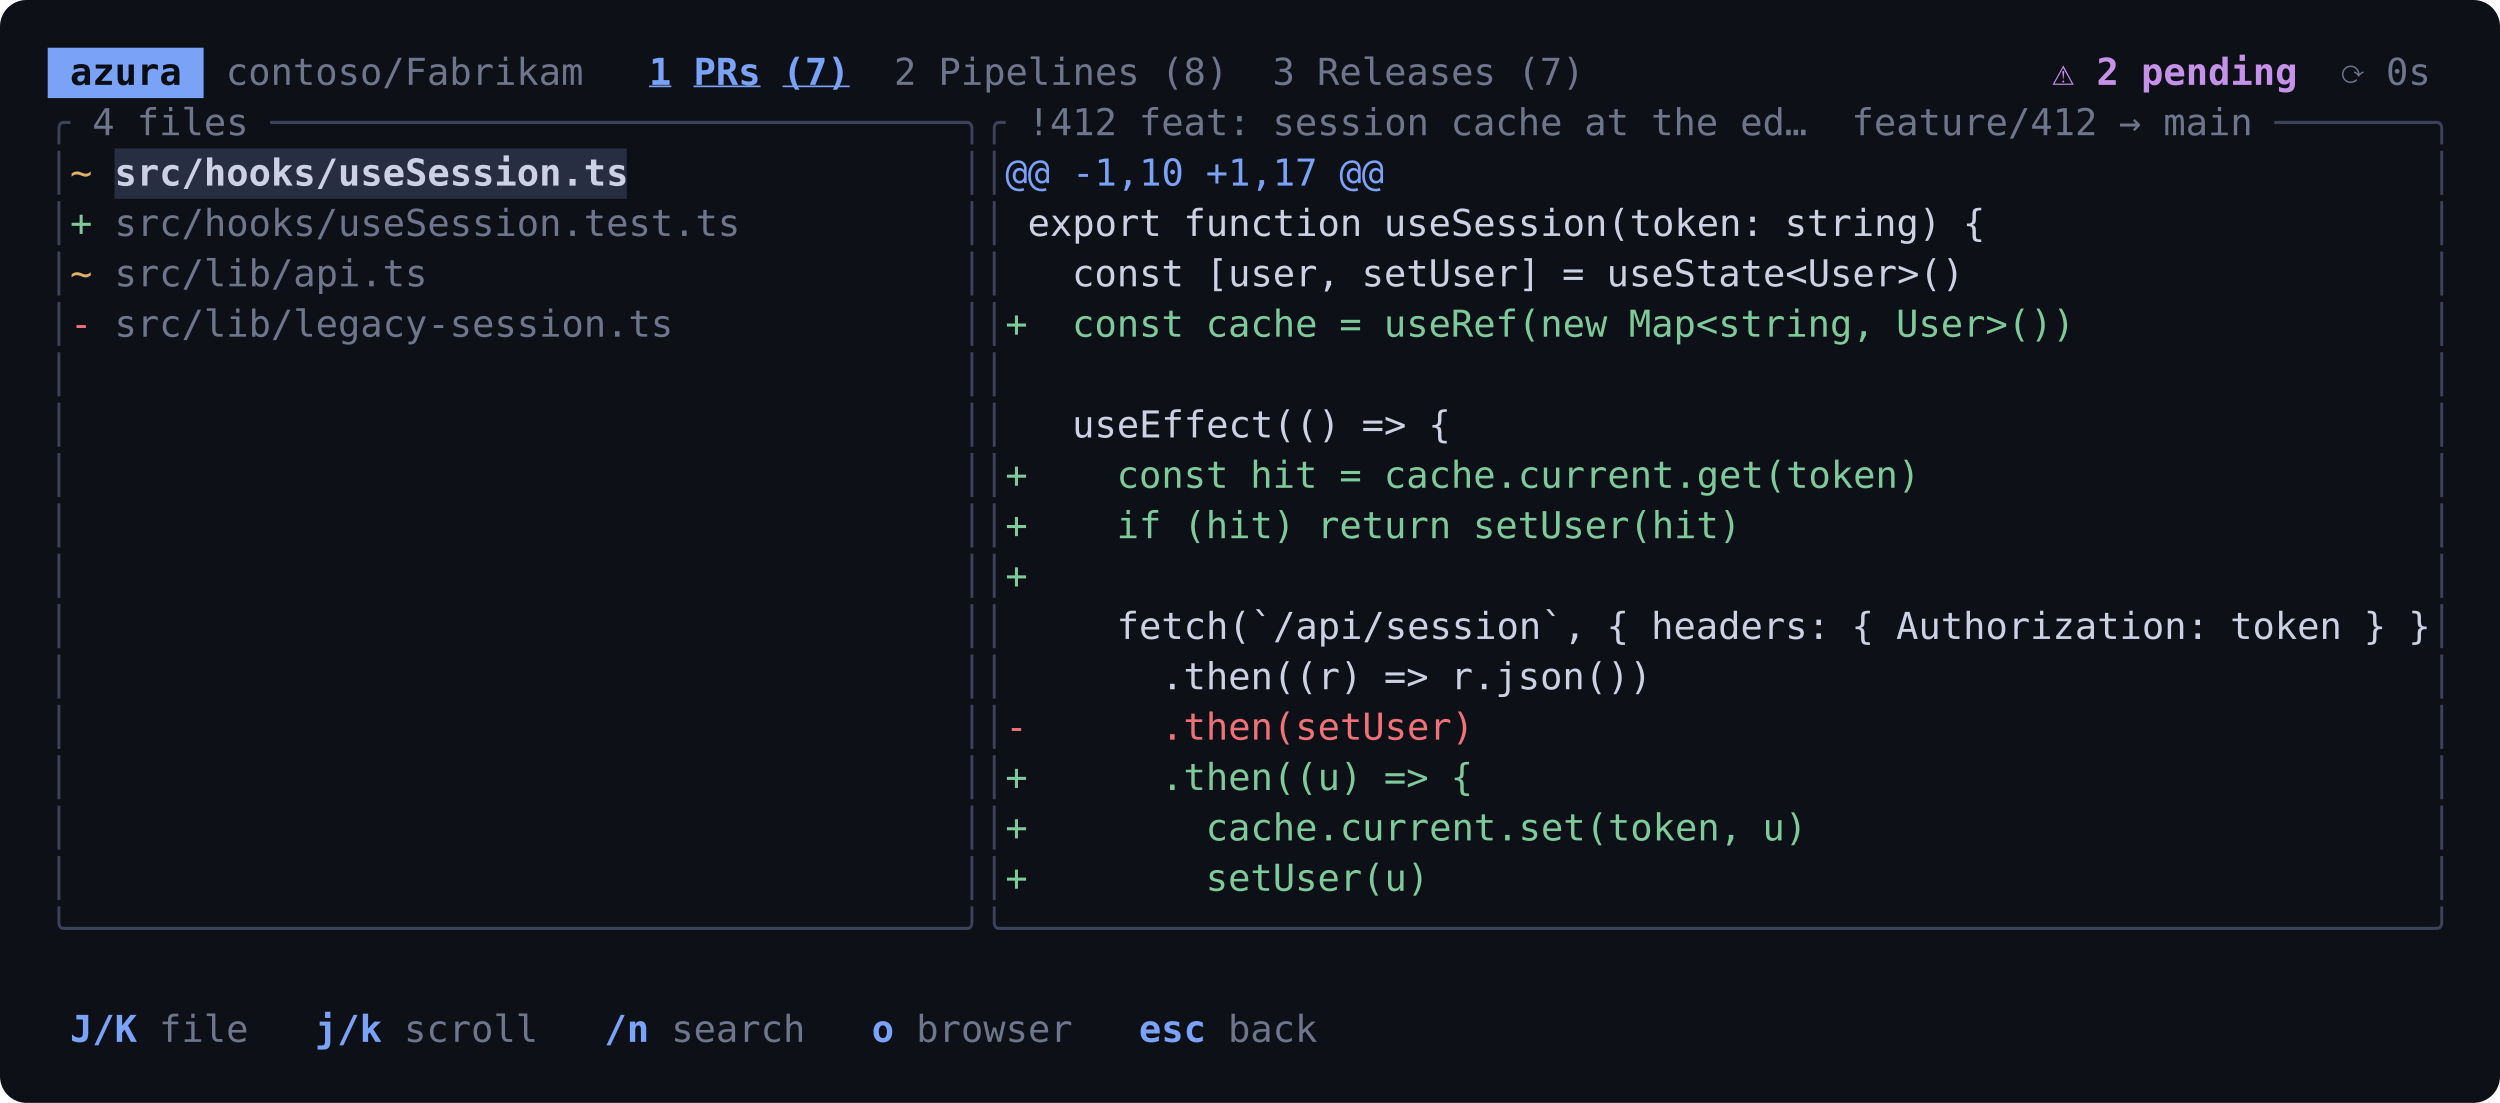
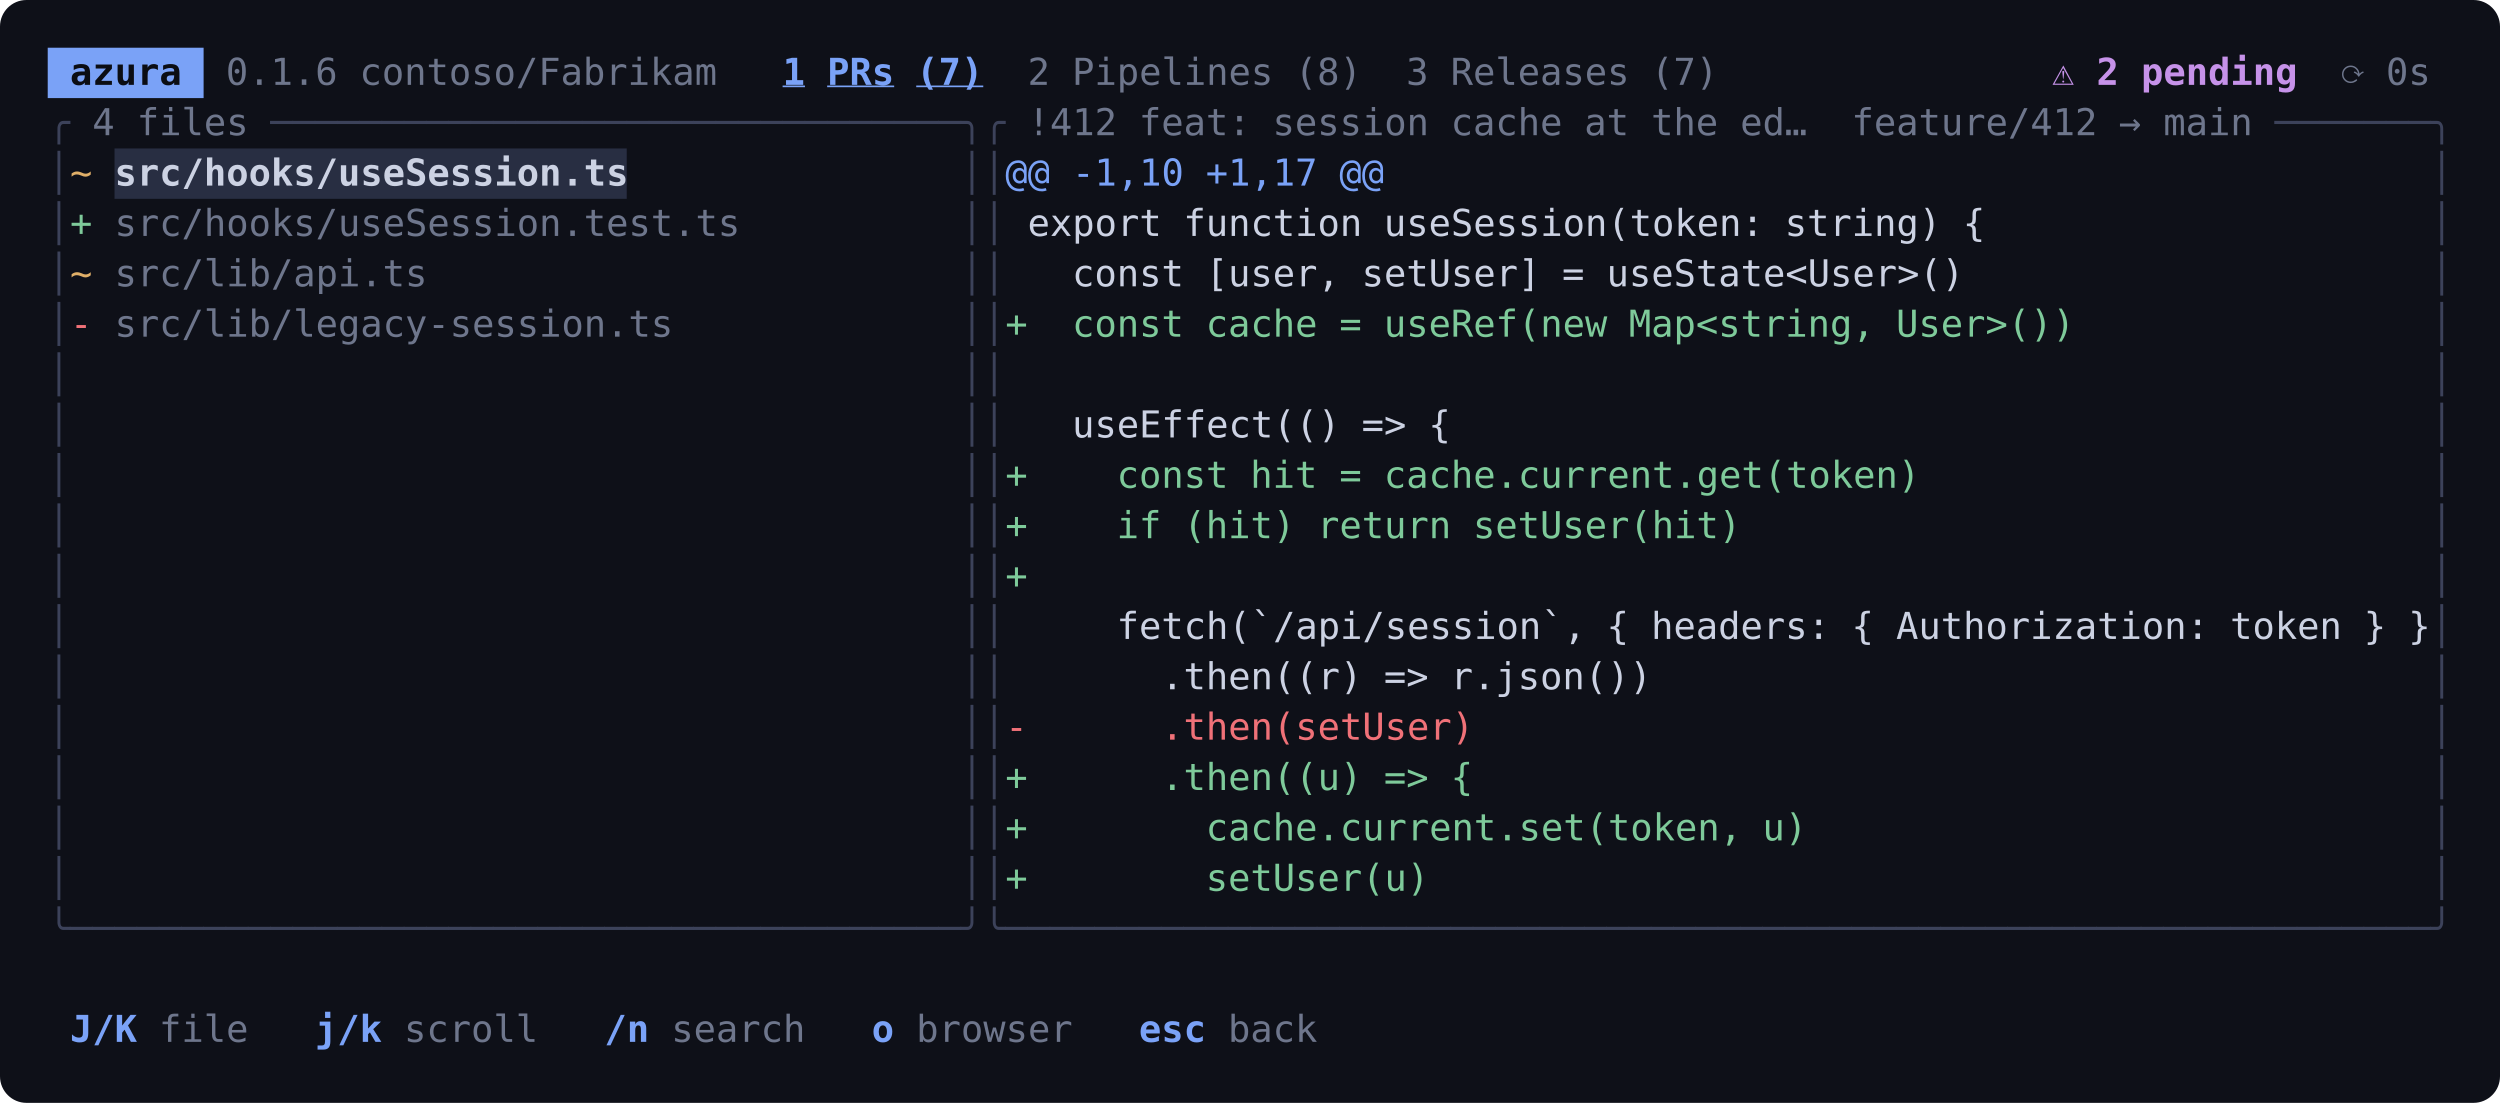
<svg xmlns="http://www.w3.org/2000/svg" width="943" height="416" viewBox="0 0 943 416">
  <rect width="943" height="416" rx="10" fill="#0e1018" />
  <g font-family="SFMono-Regular,Menlo,Consolas,'DejaVu Sans Mono',monospace" font-size="14" xml:space="preserve">
    <rect x="18.0" y="18.0" width="58.8" height="19" fill="#7aa2f7" />
    <text x="26.4" y="32.0" textLength="42.0" lengthAdjust="spacingAndGlyphs" fill="#0b0d14" font-weight="600">azura</text>
-     <text x="85.2" y="32.0" textLength="134.4" lengthAdjust="spacingAndGlyphs" fill="#6e768c">contoso/Fabrikam</text>
-     <text x="244.8" y="32.0" textLength="8.4" lengthAdjust="spacingAndGlyphs" fill="#7aa2f7" font-weight="600" text-decoration="underline">1</text>
-     <text x="261.6" y="32.0" textLength="25.2" lengthAdjust="spacingAndGlyphs" fill="#7aa2f7" font-weight="600" text-decoration="underline">PRs</text>
-     <text x="295.2" y="32.0" textLength="25.2" lengthAdjust="spacingAndGlyphs" fill="#7aa2f7" font-weight="600" text-decoration="underline">(7)</text>
-     <text x="337.2" y="32.0" textLength="8.4" lengthAdjust="spacingAndGlyphs" fill="#6e768c">2</text>
-     <text x="354.0" y="32.0" textLength="75.6" lengthAdjust="spacingAndGlyphs" fill="#6e768c">Pipelines</text>
-     <text x="438.0" y="32.0" textLength="25.2" lengthAdjust="spacingAndGlyphs" fill="#6e768c">(8)</text>
-     <text x="480.0" y="32.0" textLength="8.4" lengthAdjust="spacingAndGlyphs" fill="#6e768c">3</text>
-     <text x="496.8" y="32.0" textLength="67.2" lengthAdjust="spacingAndGlyphs" fill="#6e768c">Releases</text>
-     <text x="572.4" y="32.0" textLength="25.2" lengthAdjust="spacingAndGlyphs" fill="#6e768c">(7)</text>
+     <text x="85.2" y="32.0" textLength="42.0" lengthAdjust="spacingAndGlyphs" fill="#6e768c">0.1.6</text>
+     <text x="135.6" y="32.0" textLength="134.4" lengthAdjust="spacingAndGlyphs" fill="#6e768c">contoso/Fabrikam</text>
+     <text x="295.2" y="32.0" textLength="8.4" lengthAdjust="spacingAndGlyphs" fill="#7aa2f7" font-weight="600" text-decoration="underline">1</text>
+     <text x="312.0" y="32.0" textLength="25.2" lengthAdjust="spacingAndGlyphs" fill="#7aa2f7" font-weight="600" text-decoration="underline">PRs</text>
+     <text x="345.6" y="32.0" textLength="25.2" lengthAdjust="spacingAndGlyphs" fill="#7aa2f7" font-weight="600" text-decoration="underline">(7)</text>
+     <text x="387.6" y="32.0" textLength="8.4" lengthAdjust="spacingAndGlyphs" fill="#6e768c">2</text>
+     <text x="404.4" y="32.0" textLength="75.6" lengthAdjust="spacingAndGlyphs" fill="#6e768c">Pipelines</text>
+     <text x="488.4" y="32.0" textLength="25.2" lengthAdjust="spacingAndGlyphs" fill="#6e768c">(8)</text>
+     <text x="530.4" y="32.0" textLength="8.4" lengthAdjust="spacingAndGlyphs" fill="#6e768c">3</text>
+     <text x="547.2" y="32.0" textLength="67.2" lengthAdjust="spacingAndGlyphs" fill="#6e768c">Releases</text>
+     <text x="622.8" y="32.0" textLength="25.2" lengthAdjust="spacingAndGlyphs" fill="#6e768c">(7)</text>
    <text x="774.0" y="32.0" textLength="8.4" lengthAdjust="spacingAndGlyphs" fill="#c692e9" font-weight="600">⚠</text>
    <text x="790.8" y="32.0" textLength="8.4" lengthAdjust="spacingAndGlyphs" fill="#c692e9" font-weight="600">2</text>
    <text x="807.6" y="32.0" textLength="58.8" lengthAdjust="spacingAndGlyphs" fill="#c692e9" font-weight="600">pending</text>
    <text x="883.2" y="32.0" textLength="8.4" lengthAdjust="spacingAndGlyphs" fill="#6e768c">⟳</text>
    <text x="900.0" y="32.0" textLength="16.8" lengthAdjust="spacingAndGlyphs" fill="#6e768c">0s</text>
    <text x="18.0" y="51.0" textLength="8.4" lengthAdjust="spacingAndGlyphs" fill="#3c425a">╭</text>
    <text x="34.8" y="51.0" textLength="8.4" lengthAdjust="spacingAndGlyphs" fill="#6e768c">4</text>
    <text x="51.6" y="51.0" textLength="42.0" lengthAdjust="spacingAndGlyphs" fill="#6e768c">files</text>
    <text x="102.0" y="51.0" textLength="8.4" lengthAdjust="spacingAndGlyphs" fill="#3c425a">─</text>
    <text x="110.4" y="51.0" textLength="8.4" lengthAdjust="spacingAndGlyphs" fill="#3c425a">─</text>
    <text x="118.8" y="51.0" textLength="8.4" lengthAdjust="spacingAndGlyphs" fill="#3c425a">─</text>
    <text x="127.2" y="51.0" textLength="8.4" lengthAdjust="spacingAndGlyphs" fill="#3c425a">─</text>
    <text x="135.6" y="51.0" textLength="8.4" lengthAdjust="spacingAndGlyphs" fill="#3c425a">─</text>
    <text x="144.0" y="51.0" textLength="8.4" lengthAdjust="spacingAndGlyphs" fill="#3c425a">─</text>
    <text x="152.4" y="51.0" textLength="8.4" lengthAdjust="spacingAndGlyphs" fill="#3c425a">─</text>
    <text x="160.8" y="51.0" textLength="8.4" lengthAdjust="spacingAndGlyphs" fill="#3c425a">─</text>
    <text x="169.2" y="51.0" textLength="8.4" lengthAdjust="spacingAndGlyphs" fill="#3c425a">─</text>
    <text x="177.6" y="51.0" textLength="8.4" lengthAdjust="spacingAndGlyphs" fill="#3c425a">─</text>
    <text x="186.0" y="51.0" textLength="8.4" lengthAdjust="spacingAndGlyphs" fill="#3c425a">─</text>
    <text x="194.4" y="51.0" textLength="8.4" lengthAdjust="spacingAndGlyphs" fill="#3c425a">─</text>
    <text x="202.8" y="51.0" textLength="8.4" lengthAdjust="spacingAndGlyphs" fill="#3c425a">─</text>
    <text x="211.2" y="51.0" textLength="8.4" lengthAdjust="spacingAndGlyphs" fill="#3c425a">─</text>
    <text x="219.6" y="51.0" textLength="8.4" lengthAdjust="spacingAndGlyphs" fill="#3c425a">─</text>
    <text x="228.0" y="51.0" textLength="8.4" lengthAdjust="spacingAndGlyphs" fill="#3c425a">─</text>
    <text x="236.4" y="51.0" textLength="8.4" lengthAdjust="spacingAndGlyphs" fill="#3c425a">─</text>
    <text x="244.8" y="51.0" textLength="8.4" lengthAdjust="spacingAndGlyphs" fill="#3c425a">─</text>
    <text x="253.2" y="51.0" textLength="8.4" lengthAdjust="spacingAndGlyphs" fill="#3c425a">─</text>
    <text x="261.6" y="51.0" textLength="8.4" lengthAdjust="spacingAndGlyphs" fill="#3c425a">─</text>
    <text x="270.0" y="51.0" textLength="8.4" lengthAdjust="spacingAndGlyphs" fill="#3c425a">─</text>
    <text x="278.4" y="51.0" textLength="8.4" lengthAdjust="spacingAndGlyphs" fill="#3c425a">─</text>
    <text x="286.8" y="51.0" textLength="8.4" lengthAdjust="spacingAndGlyphs" fill="#3c425a">─</text>
    <text x="295.2" y="51.0" textLength="8.4" lengthAdjust="spacingAndGlyphs" fill="#3c425a">─</text>
    <text x="303.6" y="51.0" textLength="8.4" lengthAdjust="spacingAndGlyphs" fill="#3c425a">─</text>
    <text x="312.0" y="51.0" textLength="8.4" lengthAdjust="spacingAndGlyphs" fill="#3c425a">─</text>
    <text x="320.4" y="51.0" textLength="8.4" lengthAdjust="spacingAndGlyphs" fill="#3c425a">─</text>
    <text x="328.8" y="51.0" textLength="8.4" lengthAdjust="spacingAndGlyphs" fill="#3c425a">─</text>
    <text x="337.2" y="51.0" textLength="8.4" lengthAdjust="spacingAndGlyphs" fill="#3c425a">─</text>
    <text x="345.6" y="51.0" textLength="8.4" lengthAdjust="spacingAndGlyphs" fill="#3c425a">─</text>
    <text x="354.0" y="51.0" textLength="8.4" lengthAdjust="spacingAndGlyphs" fill="#3c425a">─</text>
    <text x="362.4" y="51.0" textLength="8.4" lengthAdjust="spacingAndGlyphs" fill="#3c425a">╮</text>
    <text x="370.8" y="51.0" textLength="8.4" lengthAdjust="spacingAndGlyphs" fill="#3c425a">╭</text>
    <text x="387.6" y="51.0" textLength="33.6" lengthAdjust="spacingAndGlyphs" fill="#6e768c">!412</text>
    <text x="429.6" y="51.0" textLength="42.0" lengthAdjust="spacingAndGlyphs" fill="#6e768c">feat:</text>
    <text x="480.0" y="51.0" textLength="58.8" lengthAdjust="spacingAndGlyphs" fill="#6e768c">session</text>
    <text x="547.2" y="51.0" textLength="42.0" lengthAdjust="spacingAndGlyphs" fill="#6e768c">cache</text>
    <text x="597.6" y="51.0" textLength="16.8" lengthAdjust="spacingAndGlyphs" fill="#6e768c">at</text>
    <text x="622.8" y="51.0" textLength="25.2" lengthAdjust="spacingAndGlyphs" fill="#6e768c">the</text>
    <text x="656.4" y="51.0" textLength="16.8" lengthAdjust="spacingAndGlyphs" fill="#6e768c">ed</text>
    <text x="673.2" y="51.0" textLength="8.4" lengthAdjust="spacingAndGlyphs" fill="#6e768c">…</text>
    <text x="698.4" y="51.0" textLength="92.4" lengthAdjust="spacingAndGlyphs" fill="#6e768c">feature/412</text>
    <text x="799.2" y="51.0" textLength="8.4" lengthAdjust="spacingAndGlyphs" fill="#6e768c">→</text>
    <text x="816.0" y="51.0" textLength="33.6" lengthAdjust="spacingAndGlyphs" fill="#6e768c">main</text>
    <text x="858.0" y="51.0" textLength="8.4" lengthAdjust="spacingAndGlyphs" fill="#3c425a">─</text>
    <text x="866.4" y="51.0" textLength="8.4" lengthAdjust="spacingAndGlyphs" fill="#3c425a">─</text>
    <text x="874.8" y="51.0" textLength="8.4" lengthAdjust="spacingAndGlyphs" fill="#3c425a">─</text>
    <text x="883.2" y="51.0" textLength="8.4" lengthAdjust="spacingAndGlyphs" fill="#3c425a">─</text>
    <text x="891.6" y="51.0" textLength="8.4" lengthAdjust="spacingAndGlyphs" fill="#3c425a">─</text>
    <text x="900.0" y="51.0" textLength="8.4" lengthAdjust="spacingAndGlyphs" fill="#3c425a">─</text>
    <text x="908.4" y="51.0" textLength="8.4" lengthAdjust="spacingAndGlyphs" fill="#3c425a">─</text>
    <text x="916.8" y="51.0" textLength="8.4" lengthAdjust="spacingAndGlyphs" fill="#3c425a">╮</text>
    <rect x="43.2" y="56.0" width="193.2" height="19" fill="#282e42" />
    <text x="18.0" y="70.0" textLength="8.4" lengthAdjust="spacingAndGlyphs" fill="#3c425a">│</text>
    <text x="26.4" y="70.0" textLength="8.4" lengthAdjust="spacingAndGlyphs" fill="#e0af68">~</text>
    <text x="43.2" y="70.0" textLength="193.2" lengthAdjust="spacingAndGlyphs" fill="#ccd2e3" font-weight="600">src/hooks/useSession.ts</text>
    <text x="362.4" y="70.0" textLength="8.4" lengthAdjust="spacingAndGlyphs" fill="#3c425a">│</text>
    <text x="370.8" y="70.0" textLength="8.4" lengthAdjust="spacingAndGlyphs" fill="#3c425a">│</text>
    <text x="379.2" y="70.0" textLength="16.8" lengthAdjust="spacingAndGlyphs" fill="#7aa2f7">@@</text>
    <text x="404.4" y="70.0" textLength="42.0" lengthAdjust="spacingAndGlyphs" fill="#7aa2f7">-1,10</text>
    <text x="454.8" y="70.0" textLength="42.0" lengthAdjust="spacingAndGlyphs" fill="#7aa2f7">+1,17</text>
    <text x="505.2" y="70.0" textLength="16.8" lengthAdjust="spacingAndGlyphs" fill="#7aa2f7">@@</text>
    <text x="916.8" y="70.0" textLength="8.4" lengthAdjust="spacingAndGlyphs" fill="#3c425a">│</text>
    <text x="18.0" y="89.0" textLength="8.4" lengthAdjust="spacingAndGlyphs" fill="#3c425a">│</text>
    <text x="26.4" y="89.0" textLength="8.4" lengthAdjust="spacingAndGlyphs" fill="#7eca9a">+</text>
    <text x="43.2" y="89.0" textLength="235.2" lengthAdjust="spacingAndGlyphs" fill="#6e768c">src/hooks/useSession.test.ts</text>
    <text x="362.4" y="89.0" textLength="8.4" lengthAdjust="spacingAndGlyphs" fill="#3c425a">│</text>
    <text x="370.8" y="89.0" textLength="8.4" lengthAdjust="spacingAndGlyphs" fill="#3c425a">│</text>
    <text x="387.6" y="89.0" textLength="50.4" lengthAdjust="spacingAndGlyphs" fill="#ccd2e3">export</text>
    <text x="446.4" y="89.0" textLength="67.2" lengthAdjust="spacingAndGlyphs" fill="#ccd2e3">function</text>
    <text x="522.0" y="89.0" textLength="142.8" lengthAdjust="spacingAndGlyphs" fill="#ccd2e3">useSession(token:</text>
    <text x="673.2" y="89.0" textLength="58.8" lengthAdjust="spacingAndGlyphs" fill="#ccd2e3">string)</text>
    <text x="740.4" y="89.0" textLength="8.4" lengthAdjust="spacingAndGlyphs" fill="#ccd2e3">{</text>
    <text x="916.8" y="89.0" textLength="8.4" lengthAdjust="spacingAndGlyphs" fill="#3c425a">│</text>
    <text x="18.0" y="108.0" textLength="8.4" lengthAdjust="spacingAndGlyphs" fill="#3c425a">│</text>
    <text x="26.4" y="108.0" textLength="8.4" lengthAdjust="spacingAndGlyphs" fill="#e0af68">~</text>
    <text x="43.2" y="108.0" textLength="117.6" lengthAdjust="spacingAndGlyphs" fill="#6e768c">src/lib/api.ts</text>
    <text x="362.4" y="108.0" textLength="8.4" lengthAdjust="spacingAndGlyphs" fill="#3c425a">│</text>
    <text x="370.8" y="108.0" textLength="8.4" lengthAdjust="spacingAndGlyphs" fill="#3c425a">│</text>
    <text x="404.4" y="108.0" textLength="42.0" lengthAdjust="spacingAndGlyphs" fill="#ccd2e3">const</text>
    <text x="454.8" y="108.0" textLength="50.4" lengthAdjust="spacingAndGlyphs" fill="#ccd2e3">[user,</text>
    <text x="513.6" y="108.0" textLength="67.2" lengthAdjust="spacingAndGlyphs" fill="#ccd2e3">setUser]</text>
    <text x="589.2" y="108.0" textLength="8.4" lengthAdjust="spacingAndGlyphs" fill="#ccd2e3">=</text>
    <text x="606.0" y="108.0" textLength="134.4" lengthAdjust="spacingAndGlyphs" fill="#ccd2e3">useState&lt;User&gt;()</text>
    <text x="916.8" y="108.0" textLength="8.4" lengthAdjust="spacingAndGlyphs" fill="#3c425a">│</text>
    <text x="18.0" y="127.0" textLength="8.4" lengthAdjust="spacingAndGlyphs" fill="#3c425a">│</text>
    <text x="26.4" y="127.0" textLength="8.4" lengthAdjust="spacingAndGlyphs" fill="#f07178">-</text>
    <text x="43.2" y="127.0" textLength="210.0" lengthAdjust="spacingAndGlyphs" fill="#6e768c">src/lib/legacy-session.ts</text>
    <text x="362.4" y="127.0" textLength="8.4" lengthAdjust="spacingAndGlyphs" fill="#3c425a">│</text>
    <text x="370.8" y="127.0" textLength="8.4" lengthAdjust="spacingAndGlyphs" fill="#3c425a">│</text>
    <text x="379.2" y="127.0" textLength="8.4" lengthAdjust="spacingAndGlyphs" fill="#7eca9a">+</text>
    <text x="404.4" y="127.0" textLength="42.0" lengthAdjust="spacingAndGlyphs" fill="#7eca9a">const</text>
    <text x="454.8" y="127.0" textLength="42.0" lengthAdjust="spacingAndGlyphs" fill="#7eca9a">cache</text>
    <text x="505.2" y="127.0" textLength="8.4" lengthAdjust="spacingAndGlyphs" fill="#7eca9a">=</text>
    <text x="522.0" y="127.0" textLength="84.0" lengthAdjust="spacingAndGlyphs" fill="#7eca9a">useRef(new</text>
    <text x="614.4" y="127.0" textLength="92.4" lengthAdjust="spacingAndGlyphs" fill="#7eca9a">Map&lt;string,</text>
    <text x="715.2" y="127.0" textLength="67.2" lengthAdjust="spacingAndGlyphs" fill="#7eca9a">User&gt;())</text>
    <text x="916.8" y="127.0" textLength="8.4" lengthAdjust="spacingAndGlyphs" fill="#3c425a">│</text>
    <text x="18.0" y="146.0" textLength="8.4" lengthAdjust="spacingAndGlyphs" fill="#3c425a">│</text>
    <text x="362.4" y="146.0" textLength="8.4" lengthAdjust="spacingAndGlyphs" fill="#3c425a">│</text>
    <text x="370.8" y="146.0" textLength="8.4" lengthAdjust="spacingAndGlyphs" fill="#3c425a">│</text>
    <text x="916.8" y="146.0" textLength="8.4" lengthAdjust="spacingAndGlyphs" fill="#3c425a">│</text>
    <text x="18.0" y="165.0" textLength="8.4" lengthAdjust="spacingAndGlyphs" fill="#3c425a">│</text>
    <text x="362.4" y="165.0" textLength="8.4" lengthAdjust="spacingAndGlyphs" fill="#3c425a">│</text>
    <text x="370.8" y="165.0" textLength="8.4" lengthAdjust="spacingAndGlyphs" fill="#3c425a">│</text>
    <text x="404.4" y="165.0" textLength="100.8" lengthAdjust="spacingAndGlyphs" fill="#ccd2e3">useEffect(()</text>
    <text x="513.6" y="165.0" textLength="16.8" lengthAdjust="spacingAndGlyphs" fill="#ccd2e3">=&gt;</text>
    <text x="538.8" y="165.0" textLength="8.4" lengthAdjust="spacingAndGlyphs" fill="#ccd2e3">{</text>
    <text x="916.8" y="165.0" textLength="8.4" lengthAdjust="spacingAndGlyphs" fill="#3c425a">│</text>
    <text x="18.0" y="184.0" textLength="8.4" lengthAdjust="spacingAndGlyphs" fill="#3c425a">│</text>
    <text x="362.4" y="184.0" textLength="8.4" lengthAdjust="spacingAndGlyphs" fill="#3c425a">│</text>
    <text x="370.8" y="184.0" textLength="8.4" lengthAdjust="spacingAndGlyphs" fill="#3c425a">│</text>
    <text x="379.2" y="184.0" textLength="8.4" lengthAdjust="spacingAndGlyphs" fill="#7eca9a">+</text>
    <text x="421.2" y="184.0" textLength="42.0" lengthAdjust="spacingAndGlyphs" fill="#7eca9a">const</text>
    <text x="471.6" y="184.0" textLength="25.2" lengthAdjust="spacingAndGlyphs" fill="#7eca9a">hit</text>
    <text x="505.2" y="184.0" textLength="8.4" lengthAdjust="spacingAndGlyphs" fill="#7eca9a">=</text>
    <text x="522.0" y="184.0" textLength="201.6" lengthAdjust="spacingAndGlyphs" fill="#7eca9a">cache.current.get(token)</text>
    <text x="916.8" y="184.0" textLength="8.4" lengthAdjust="spacingAndGlyphs" fill="#3c425a">│</text>
    <text x="18.0" y="203.0" textLength="8.4" lengthAdjust="spacingAndGlyphs" fill="#3c425a">│</text>
    <text x="362.4" y="203.0" textLength="8.4" lengthAdjust="spacingAndGlyphs" fill="#3c425a">│</text>
    <text x="370.8" y="203.0" textLength="8.4" lengthAdjust="spacingAndGlyphs" fill="#3c425a">│</text>
    <text x="379.2" y="203.0" textLength="8.4" lengthAdjust="spacingAndGlyphs" fill="#7eca9a">+</text>
    <text x="421.2" y="203.0" textLength="16.8" lengthAdjust="spacingAndGlyphs" fill="#7eca9a">if</text>
    <text x="446.4" y="203.0" textLength="42.0" lengthAdjust="spacingAndGlyphs" fill="#7eca9a">(hit)</text>
    <text x="496.8" y="203.0" textLength="50.4" lengthAdjust="spacingAndGlyphs" fill="#7eca9a">return</text>
    <text x="555.6" y="203.0" textLength="100.8" lengthAdjust="spacingAndGlyphs" fill="#7eca9a">setUser(hit)</text>
    <text x="916.8" y="203.0" textLength="8.4" lengthAdjust="spacingAndGlyphs" fill="#3c425a">│</text>
    <text x="18.0" y="222.0" textLength="8.4" lengthAdjust="spacingAndGlyphs" fill="#3c425a">│</text>
    <text x="362.4" y="222.0" textLength="8.4" lengthAdjust="spacingAndGlyphs" fill="#3c425a">│</text>
    <text x="370.8" y="222.0" textLength="8.4" lengthAdjust="spacingAndGlyphs" fill="#3c425a">│</text>
    <text x="379.2" y="222.0" textLength="8.4" lengthAdjust="spacingAndGlyphs" fill="#7eca9a">+</text>
    <text x="916.8" y="222.0" textLength="8.4" lengthAdjust="spacingAndGlyphs" fill="#3c425a">│</text>
    <text x="18.0" y="241.0" textLength="8.4" lengthAdjust="spacingAndGlyphs" fill="#3c425a">│</text>
    <text x="362.4" y="241.0" textLength="8.4" lengthAdjust="spacingAndGlyphs" fill="#3c425a">│</text>
    <text x="370.8" y="241.0" textLength="8.4" lengthAdjust="spacingAndGlyphs" fill="#3c425a">│</text>
    <text x="421.2" y="241.0" textLength="176.4" lengthAdjust="spacingAndGlyphs" fill="#ccd2e3">fetch(`/api/session`,</text>
    <text x="606.0" y="241.0" textLength="8.4" lengthAdjust="spacingAndGlyphs" fill="#ccd2e3">{</text>
    <text x="622.8" y="241.0" textLength="67.2" lengthAdjust="spacingAndGlyphs" fill="#ccd2e3">headers:</text>
    <text x="698.4" y="241.0" textLength="8.4" lengthAdjust="spacingAndGlyphs" fill="#ccd2e3">{</text>
    <text x="715.2" y="241.0" textLength="117.6" lengthAdjust="spacingAndGlyphs" fill="#ccd2e3">Authorization:</text>
    <text x="841.2" y="241.0" textLength="42.0" lengthAdjust="spacingAndGlyphs" fill="#ccd2e3">token</text>
    <text x="891.6" y="241.0" textLength="8.4" lengthAdjust="spacingAndGlyphs" fill="#ccd2e3">}</text>
    <text x="908.4" y="241.0" textLength="8.4" lengthAdjust="spacingAndGlyphs" fill="#ccd2e3">}</text>
    <text x="916.8" y="241.0" textLength="8.4" lengthAdjust="spacingAndGlyphs" fill="#3c425a">│</text>
    <text x="18.0" y="260.0" textLength="8.4" lengthAdjust="spacingAndGlyphs" fill="#3c425a">│</text>
    <text x="362.4" y="260.0" textLength="8.4" lengthAdjust="spacingAndGlyphs" fill="#3c425a">│</text>
    <text x="370.8" y="260.0" textLength="8.4" lengthAdjust="spacingAndGlyphs" fill="#3c425a">│</text>
    <text x="438.0" y="260.0" textLength="75.6" lengthAdjust="spacingAndGlyphs" fill="#ccd2e3">.then((r)</text>
    <text x="522.0" y="260.0" textLength="16.8" lengthAdjust="spacingAndGlyphs" fill="#ccd2e3">=&gt;</text>
    <text x="547.2" y="260.0" textLength="75.6" lengthAdjust="spacingAndGlyphs" fill="#ccd2e3">r.json())</text>
    <text x="916.8" y="260.0" textLength="8.4" lengthAdjust="spacingAndGlyphs" fill="#3c425a">│</text>
    <text x="18.0" y="279.0" textLength="8.4" lengthAdjust="spacingAndGlyphs" fill="#3c425a">│</text>
    <text x="362.4" y="279.0" textLength="8.4" lengthAdjust="spacingAndGlyphs" fill="#3c425a">│</text>
    <text x="370.8" y="279.0" textLength="8.4" lengthAdjust="spacingAndGlyphs" fill="#3c425a">│</text>
    <text x="379.2" y="279.0" textLength="8.4" lengthAdjust="spacingAndGlyphs" fill="#f07178">-</text>
    <text x="438.0" y="279.0" textLength="117.6" lengthAdjust="spacingAndGlyphs" fill="#f07178">.then(setUser)</text>
    <text x="916.8" y="279.0" textLength="8.4" lengthAdjust="spacingAndGlyphs" fill="#3c425a">│</text>
    <text x="18.0" y="298.0" textLength="8.4" lengthAdjust="spacingAndGlyphs" fill="#3c425a">│</text>
    <text x="362.4" y="298.0" textLength="8.4" lengthAdjust="spacingAndGlyphs" fill="#3c425a">│</text>
    <text x="370.8" y="298.0" textLength="8.4" lengthAdjust="spacingAndGlyphs" fill="#3c425a">│</text>
    <text x="379.2" y="298.0" textLength="8.4" lengthAdjust="spacingAndGlyphs" fill="#7eca9a">+</text>
    <text x="438.0" y="298.0" textLength="75.6" lengthAdjust="spacingAndGlyphs" fill="#7eca9a">.then((u)</text>
    <text x="522.0" y="298.0" textLength="16.8" lengthAdjust="spacingAndGlyphs" fill="#7eca9a">=&gt;</text>
    <text x="547.2" y="298.0" textLength="8.4" lengthAdjust="spacingAndGlyphs" fill="#7eca9a">{</text>
    <text x="916.8" y="298.0" textLength="8.4" lengthAdjust="spacingAndGlyphs" fill="#3c425a">│</text>
    <text x="18.0" y="317.0" textLength="8.4" lengthAdjust="spacingAndGlyphs" fill="#3c425a">│</text>
    <text x="362.4" y="317.0" textLength="8.4" lengthAdjust="spacingAndGlyphs" fill="#3c425a">│</text>
    <text x="370.8" y="317.0" textLength="8.4" lengthAdjust="spacingAndGlyphs" fill="#3c425a">│</text>
    <text x="379.2" y="317.0" textLength="8.4" lengthAdjust="spacingAndGlyphs" fill="#7eca9a">+</text>
    <text x="454.8" y="317.0" textLength="201.6" lengthAdjust="spacingAndGlyphs" fill="#7eca9a">cache.current.set(token,</text>
    <text x="664.8" y="317.0" textLength="16.8" lengthAdjust="spacingAndGlyphs" fill="#7eca9a">u)</text>
    <text x="916.8" y="317.0" textLength="8.4" lengthAdjust="spacingAndGlyphs" fill="#3c425a">│</text>
    <text x="18.0" y="336.0" textLength="8.4" lengthAdjust="spacingAndGlyphs" fill="#3c425a">│</text>
    <text x="362.4" y="336.0" textLength="8.4" lengthAdjust="spacingAndGlyphs" fill="#3c425a">│</text>
    <text x="370.8" y="336.0" textLength="8.4" lengthAdjust="spacingAndGlyphs" fill="#3c425a">│</text>
    <text x="379.2" y="336.0" textLength="8.4" lengthAdjust="spacingAndGlyphs" fill="#7eca9a">+</text>
    <text x="454.8" y="336.0" textLength="84.0" lengthAdjust="spacingAndGlyphs" fill="#7eca9a">setUser(u)</text>
    <text x="916.8" y="336.0" textLength="8.4" lengthAdjust="spacingAndGlyphs" fill="#3c425a">│</text>
    <text x="18.0" y="355.0" textLength="8.4" lengthAdjust="spacingAndGlyphs" fill="#3c425a">╰</text>
    <text x="26.4" y="355.0" textLength="8.4" lengthAdjust="spacingAndGlyphs" fill="#3c425a">─</text>
    <text x="34.8" y="355.0" textLength="8.4" lengthAdjust="spacingAndGlyphs" fill="#3c425a">─</text>
    <text x="43.2" y="355.0" textLength="8.4" lengthAdjust="spacingAndGlyphs" fill="#3c425a">─</text>
    <text x="51.6" y="355.0" textLength="8.4" lengthAdjust="spacingAndGlyphs" fill="#3c425a">─</text>
    <text x="60.0" y="355.0" textLength="8.4" lengthAdjust="spacingAndGlyphs" fill="#3c425a">─</text>
    <text x="68.4" y="355.0" textLength="8.4" lengthAdjust="spacingAndGlyphs" fill="#3c425a">─</text>
    <text x="76.8" y="355.0" textLength="8.4" lengthAdjust="spacingAndGlyphs" fill="#3c425a">─</text>
    <text x="85.2" y="355.0" textLength="8.4" lengthAdjust="spacingAndGlyphs" fill="#3c425a">─</text>
    <text x="93.6" y="355.0" textLength="8.4" lengthAdjust="spacingAndGlyphs" fill="#3c425a">─</text>
    <text x="102.0" y="355.0" textLength="8.4" lengthAdjust="spacingAndGlyphs" fill="#3c425a">─</text>
    <text x="110.4" y="355.0" textLength="8.4" lengthAdjust="spacingAndGlyphs" fill="#3c425a">─</text>
    <text x="118.8" y="355.0" textLength="8.4" lengthAdjust="spacingAndGlyphs" fill="#3c425a">─</text>
    <text x="127.2" y="355.0" textLength="8.4" lengthAdjust="spacingAndGlyphs" fill="#3c425a">─</text>
    <text x="135.6" y="355.0" textLength="8.4" lengthAdjust="spacingAndGlyphs" fill="#3c425a">─</text>
    <text x="144.0" y="355.0" textLength="8.4" lengthAdjust="spacingAndGlyphs" fill="#3c425a">─</text>
    <text x="152.4" y="355.0" textLength="8.4" lengthAdjust="spacingAndGlyphs" fill="#3c425a">─</text>
    <text x="160.8" y="355.0" textLength="8.4" lengthAdjust="spacingAndGlyphs" fill="#3c425a">─</text>
    <text x="169.2" y="355.0" textLength="8.4" lengthAdjust="spacingAndGlyphs" fill="#3c425a">─</text>
    <text x="177.6" y="355.0" textLength="8.4" lengthAdjust="spacingAndGlyphs" fill="#3c425a">─</text>
    <text x="186.0" y="355.0" textLength="8.4" lengthAdjust="spacingAndGlyphs" fill="#3c425a">─</text>
    <text x="194.4" y="355.0" textLength="8.4" lengthAdjust="spacingAndGlyphs" fill="#3c425a">─</text>
    <text x="202.8" y="355.0" textLength="8.4" lengthAdjust="spacingAndGlyphs" fill="#3c425a">─</text>
    <text x="211.2" y="355.0" textLength="8.4" lengthAdjust="spacingAndGlyphs" fill="#3c425a">─</text>
    <text x="219.6" y="355.0" textLength="8.4" lengthAdjust="spacingAndGlyphs" fill="#3c425a">─</text>
    <text x="228.0" y="355.0" textLength="8.4" lengthAdjust="spacingAndGlyphs" fill="#3c425a">─</text>
    <text x="236.4" y="355.0" textLength="8.4" lengthAdjust="spacingAndGlyphs" fill="#3c425a">─</text>
    <text x="244.8" y="355.0" textLength="8.4" lengthAdjust="spacingAndGlyphs" fill="#3c425a">─</text>
    <text x="253.2" y="355.0" textLength="8.4" lengthAdjust="spacingAndGlyphs" fill="#3c425a">─</text>
    <text x="261.6" y="355.0" textLength="8.4" lengthAdjust="spacingAndGlyphs" fill="#3c425a">─</text>
    <text x="270.0" y="355.0" textLength="8.4" lengthAdjust="spacingAndGlyphs" fill="#3c425a">─</text>
    <text x="278.4" y="355.0" textLength="8.4" lengthAdjust="spacingAndGlyphs" fill="#3c425a">─</text>
    <text x="286.8" y="355.0" textLength="8.4" lengthAdjust="spacingAndGlyphs" fill="#3c425a">─</text>
    <text x="295.2" y="355.0" textLength="8.4" lengthAdjust="spacingAndGlyphs" fill="#3c425a">─</text>
    <text x="303.6" y="355.0" textLength="8.4" lengthAdjust="spacingAndGlyphs" fill="#3c425a">─</text>
    <text x="312.0" y="355.0" textLength="8.4" lengthAdjust="spacingAndGlyphs" fill="#3c425a">─</text>
    <text x="320.4" y="355.0" textLength="8.4" lengthAdjust="spacingAndGlyphs" fill="#3c425a">─</text>
    <text x="328.8" y="355.0" textLength="8.4" lengthAdjust="spacingAndGlyphs" fill="#3c425a">─</text>
    <text x="337.2" y="355.0" textLength="8.4" lengthAdjust="spacingAndGlyphs" fill="#3c425a">─</text>
    <text x="345.6" y="355.0" textLength="8.4" lengthAdjust="spacingAndGlyphs" fill="#3c425a">─</text>
    <text x="354.0" y="355.0" textLength="8.4" lengthAdjust="spacingAndGlyphs" fill="#3c425a">─</text>
    <text x="362.4" y="355.0" textLength="8.4" lengthAdjust="spacingAndGlyphs" fill="#3c425a">╯</text>
    <text x="370.8" y="355.0" textLength="8.4" lengthAdjust="spacingAndGlyphs" fill="#3c425a">╰</text>
    <text x="379.2" y="355.0" textLength="8.4" lengthAdjust="spacingAndGlyphs" fill="#3c425a">─</text>
    <text x="387.6" y="355.0" textLength="8.4" lengthAdjust="spacingAndGlyphs" fill="#3c425a">─</text>
    <text x="396.0" y="355.0" textLength="8.4" lengthAdjust="spacingAndGlyphs" fill="#3c425a">─</text>
    <text x="404.4" y="355.0" textLength="8.4" lengthAdjust="spacingAndGlyphs" fill="#3c425a">─</text>
    <text x="412.8" y="355.0" textLength="8.4" lengthAdjust="spacingAndGlyphs" fill="#3c425a">─</text>
    <text x="421.2" y="355.0" textLength="8.4" lengthAdjust="spacingAndGlyphs" fill="#3c425a">─</text>
    <text x="429.6" y="355.0" textLength="8.4" lengthAdjust="spacingAndGlyphs" fill="#3c425a">─</text>
    <text x="438.0" y="355.0" textLength="8.4" lengthAdjust="spacingAndGlyphs" fill="#3c425a">─</text>
    <text x="446.4" y="355.0" textLength="8.4" lengthAdjust="spacingAndGlyphs" fill="#3c425a">─</text>
    <text x="454.8" y="355.0" textLength="8.4" lengthAdjust="spacingAndGlyphs" fill="#3c425a">─</text>
    <text x="463.2" y="355.0" textLength="8.4" lengthAdjust="spacingAndGlyphs" fill="#3c425a">─</text>
    <text x="471.6" y="355.0" textLength="8.4" lengthAdjust="spacingAndGlyphs" fill="#3c425a">─</text>
    <text x="480.0" y="355.0" textLength="8.4" lengthAdjust="spacingAndGlyphs" fill="#3c425a">─</text>
    <text x="488.4" y="355.0" textLength="8.4" lengthAdjust="spacingAndGlyphs" fill="#3c425a">─</text>
    <text x="496.8" y="355.0" textLength="8.4" lengthAdjust="spacingAndGlyphs" fill="#3c425a">─</text>
    <text x="505.2" y="355.0" textLength="8.4" lengthAdjust="spacingAndGlyphs" fill="#3c425a">─</text>
    <text x="513.6" y="355.0" textLength="8.4" lengthAdjust="spacingAndGlyphs" fill="#3c425a">─</text>
    <text x="522.0" y="355.0" textLength="8.4" lengthAdjust="spacingAndGlyphs" fill="#3c425a">─</text>
    <text x="530.4" y="355.0" textLength="8.4" lengthAdjust="spacingAndGlyphs" fill="#3c425a">─</text>
    <text x="538.8" y="355.0" textLength="8.4" lengthAdjust="spacingAndGlyphs" fill="#3c425a">─</text>
    <text x="547.2" y="355.0" textLength="8.4" lengthAdjust="spacingAndGlyphs" fill="#3c425a">─</text>
    <text x="555.6" y="355.0" textLength="8.4" lengthAdjust="spacingAndGlyphs" fill="#3c425a">─</text>
    <text x="564.0" y="355.0" textLength="8.4" lengthAdjust="spacingAndGlyphs" fill="#3c425a">─</text>
    <text x="572.4" y="355.0" textLength="8.4" lengthAdjust="spacingAndGlyphs" fill="#3c425a">─</text>
    <text x="580.8" y="355.0" textLength="8.4" lengthAdjust="spacingAndGlyphs" fill="#3c425a">─</text>
    <text x="589.2" y="355.0" textLength="8.4" lengthAdjust="spacingAndGlyphs" fill="#3c425a">─</text>
    <text x="597.6" y="355.0" textLength="8.4" lengthAdjust="spacingAndGlyphs" fill="#3c425a">─</text>
    <text x="606.0" y="355.0" textLength="8.4" lengthAdjust="spacingAndGlyphs" fill="#3c425a">─</text>
    <text x="614.4" y="355.0" textLength="8.4" lengthAdjust="spacingAndGlyphs" fill="#3c425a">─</text>
    <text x="622.8" y="355.0" textLength="8.4" lengthAdjust="spacingAndGlyphs" fill="#3c425a">─</text>
    <text x="631.2" y="355.0" textLength="8.4" lengthAdjust="spacingAndGlyphs" fill="#3c425a">─</text>
    <text x="639.6" y="355.0" textLength="8.4" lengthAdjust="spacingAndGlyphs" fill="#3c425a">─</text>
    <text x="648.0" y="355.0" textLength="8.4" lengthAdjust="spacingAndGlyphs" fill="#3c425a">─</text>
    <text x="656.4" y="355.0" textLength="8.4" lengthAdjust="spacingAndGlyphs" fill="#3c425a">─</text>
    <text x="664.8" y="355.0" textLength="8.4" lengthAdjust="spacingAndGlyphs" fill="#3c425a">─</text>
    <text x="673.2" y="355.0" textLength="8.4" lengthAdjust="spacingAndGlyphs" fill="#3c425a">─</text>
    <text x="681.6" y="355.0" textLength="8.4" lengthAdjust="spacingAndGlyphs" fill="#3c425a">─</text>
    <text x="690.0" y="355.0" textLength="8.4" lengthAdjust="spacingAndGlyphs" fill="#3c425a">─</text>
    <text x="698.4" y="355.0" textLength="8.4" lengthAdjust="spacingAndGlyphs" fill="#3c425a">─</text>
    <text x="706.8" y="355.0" textLength="8.4" lengthAdjust="spacingAndGlyphs" fill="#3c425a">─</text>
    <text x="715.2" y="355.0" textLength="8.4" lengthAdjust="spacingAndGlyphs" fill="#3c425a">─</text>
    <text x="723.6" y="355.0" textLength="8.4" lengthAdjust="spacingAndGlyphs" fill="#3c425a">─</text>
    <text x="732.0" y="355.0" textLength="8.4" lengthAdjust="spacingAndGlyphs" fill="#3c425a">─</text>
    <text x="740.4" y="355.0" textLength="8.4" lengthAdjust="spacingAndGlyphs" fill="#3c425a">─</text>
    <text x="748.8" y="355.0" textLength="8.4" lengthAdjust="spacingAndGlyphs" fill="#3c425a">─</text>
    <text x="757.2" y="355.0" textLength="8.4" lengthAdjust="spacingAndGlyphs" fill="#3c425a">─</text>
    <text x="765.6" y="355.0" textLength="8.4" lengthAdjust="spacingAndGlyphs" fill="#3c425a">─</text>
    <text x="774.0" y="355.0" textLength="8.4" lengthAdjust="spacingAndGlyphs" fill="#3c425a">─</text>
    <text x="782.4" y="355.0" textLength="8.4" lengthAdjust="spacingAndGlyphs" fill="#3c425a">─</text>
    <text x="790.8" y="355.0" textLength="8.4" lengthAdjust="spacingAndGlyphs" fill="#3c425a">─</text>
    <text x="799.2" y="355.0" textLength="8.4" lengthAdjust="spacingAndGlyphs" fill="#3c425a">─</text>
    <text x="807.6" y="355.0" textLength="8.4" lengthAdjust="spacingAndGlyphs" fill="#3c425a">─</text>
    <text x="816.0" y="355.0" textLength="8.4" lengthAdjust="spacingAndGlyphs" fill="#3c425a">─</text>
    <text x="824.4" y="355.0" textLength="8.4" lengthAdjust="spacingAndGlyphs" fill="#3c425a">─</text>
    <text x="832.8" y="355.0" textLength="8.4" lengthAdjust="spacingAndGlyphs" fill="#3c425a">─</text>
    <text x="841.2" y="355.0" textLength="8.4" lengthAdjust="spacingAndGlyphs" fill="#3c425a">─</text>
    <text x="849.6" y="355.0" textLength="8.4" lengthAdjust="spacingAndGlyphs" fill="#3c425a">─</text>
    <text x="858.0" y="355.0" textLength="8.4" lengthAdjust="spacingAndGlyphs" fill="#3c425a">─</text>
    <text x="866.4" y="355.0" textLength="8.4" lengthAdjust="spacingAndGlyphs" fill="#3c425a">─</text>
    <text x="874.8" y="355.0" textLength="8.4" lengthAdjust="spacingAndGlyphs" fill="#3c425a">─</text>
    <text x="883.2" y="355.0" textLength="8.4" lengthAdjust="spacingAndGlyphs" fill="#3c425a">─</text>
    <text x="891.6" y="355.0" textLength="8.4" lengthAdjust="spacingAndGlyphs" fill="#3c425a">─</text>
    <text x="900.0" y="355.0" textLength="8.4" lengthAdjust="spacingAndGlyphs" fill="#3c425a">─</text>
    <text x="908.4" y="355.0" textLength="8.4" lengthAdjust="spacingAndGlyphs" fill="#3c425a">─</text>
    <text x="916.8" y="355.0" textLength="8.4" lengthAdjust="spacingAndGlyphs" fill="#3c425a">╯</text>
    <text x="26.4" y="393.0" textLength="25.2" lengthAdjust="spacingAndGlyphs" fill="#7aa2f7" font-weight="600">J/K</text>
    <text x="60.0" y="393.0" textLength="33.6" lengthAdjust="spacingAndGlyphs" fill="#6e768c">file</text>
    <text x="118.8" y="393.0" textLength="25.2" lengthAdjust="spacingAndGlyphs" fill="#7aa2f7" font-weight="600">j/k</text>
    <text x="152.4" y="393.0" textLength="50.4" lengthAdjust="spacingAndGlyphs" fill="#6e768c">scroll</text>
    <text x="228.0" y="393.0" textLength="16.8" lengthAdjust="spacingAndGlyphs" fill="#7aa2f7" font-weight="600">/n</text>
    <text x="253.2" y="393.0" textLength="50.4" lengthAdjust="spacingAndGlyphs" fill="#6e768c">search</text>
    <text x="328.8" y="393.0" textLength="8.4" lengthAdjust="spacingAndGlyphs" fill="#7aa2f7" font-weight="600">o</text>
    <text x="345.6" y="393.0" textLength="58.8" lengthAdjust="spacingAndGlyphs" fill="#6e768c">browser</text>
    <text x="429.6" y="393.0" textLength="25.2" lengthAdjust="spacingAndGlyphs" fill="#7aa2f7" font-weight="600">esc</text>
    <text x="463.2" y="393.0" textLength="33.6" lengthAdjust="spacingAndGlyphs" fill="#6e768c">back</text>
  </g>
</svg>
